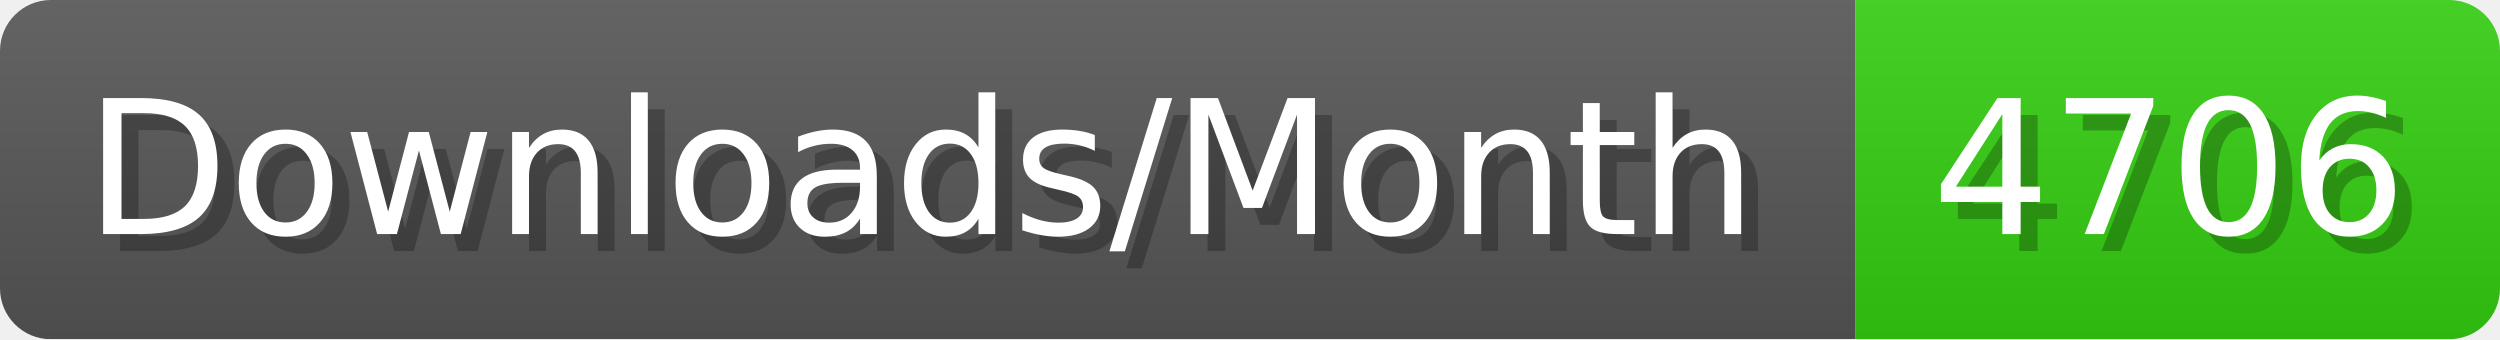
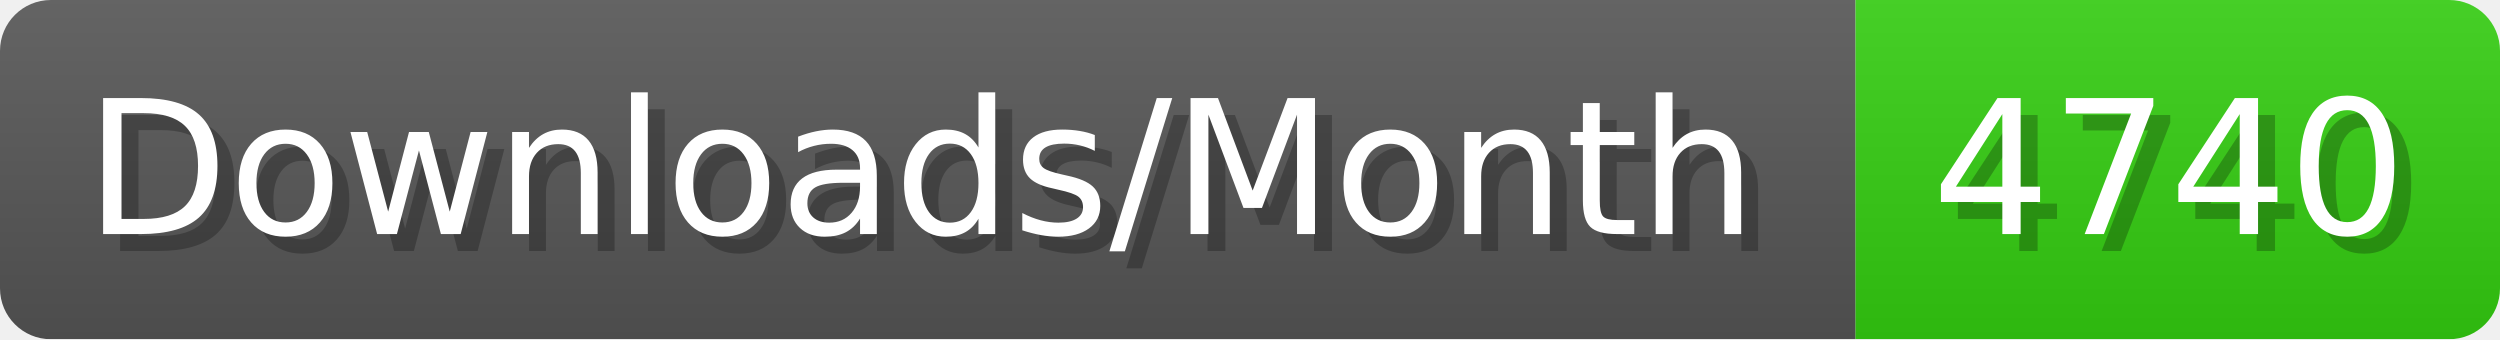
- <svg xmlns="http://www.w3.org/2000/svg" width="147.4" height="20" viewBox="0 0 1474 200" role="img" aria-label="Downloads/Month: 4706">
+ <svg xmlns="http://www.w3.org/2000/svg" width="147.4" height="20" viewBox="0 0 1474 200" role="img" aria-label="Downloads/Month: 4740">
  <linearGradient id="YlXUI" x2="0" y2="100%">
    <stop offset="0" stop-opacity=".1" stop-color="#EEE" />
    <stop offset="1" stop-opacity=".1" />
  </linearGradient>
  <mask id="JHhop">
    <rect width="1474" height="200" rx="30" fill="#FFF" />
  </mask>
  <g mask="url(#JHhop)">
    <rect width="1094" height="200" fill="#555" />
    <rect width="380" height="200" fill="#3C1" x="1094" />
    <rect width="1474" height="200" fill="url(#YlXUI)" />
  </g>
  <g aria-hidden="true" fill="#fff" text-anchor="start" font-family="Verdana,DejaVu Sans,sans-serif" font-size="110">
    <text x="60" y="148" textLength="994" fill="#000" opacity="0.25">Downloads/Month</text>
    <text x="50" y="138" textLength="994">Downloads/Month</text>
-     <text x="1149" y="148" textLength="280" fill="#000" opacity="0.25">4706</text>
-     <text x="1139" y="138" textLength="280">4706</text>
+     <text x="1149" y="148" textLength="280" fill="#000" opacity="0.25">4740</text>
+     <text x="1139" y="138" textLength="280">4740</text>
  </g>
</svg>
